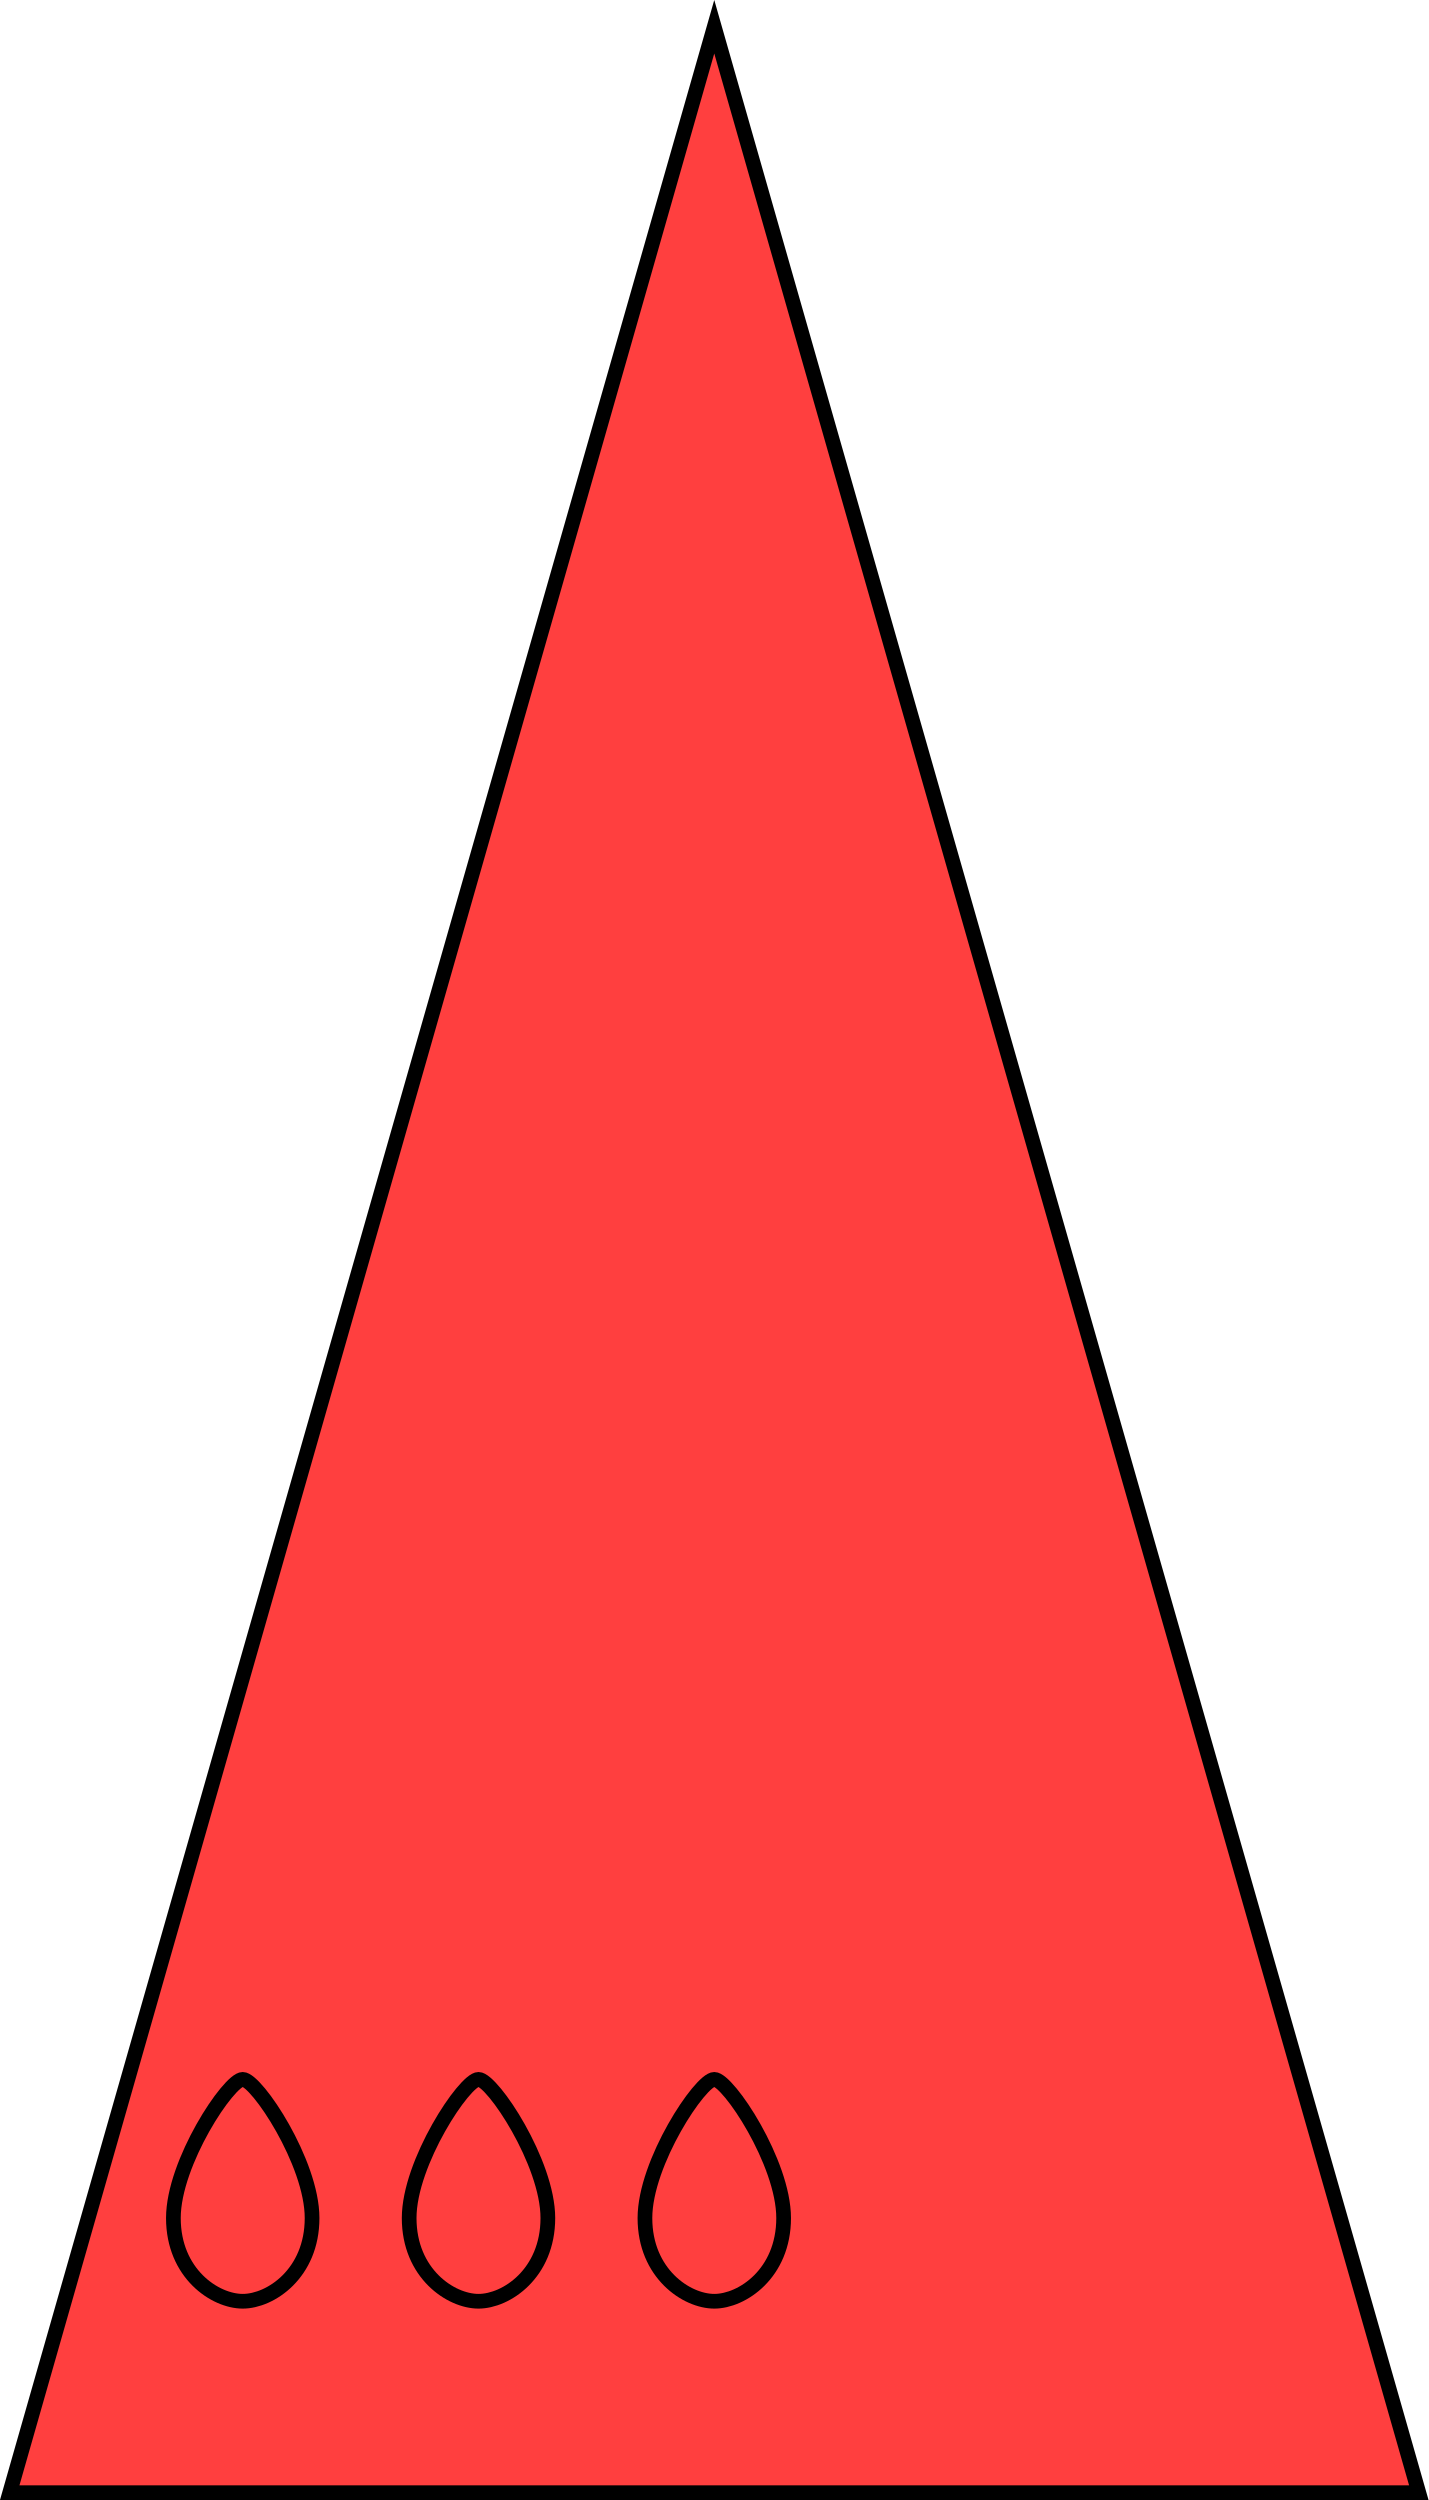
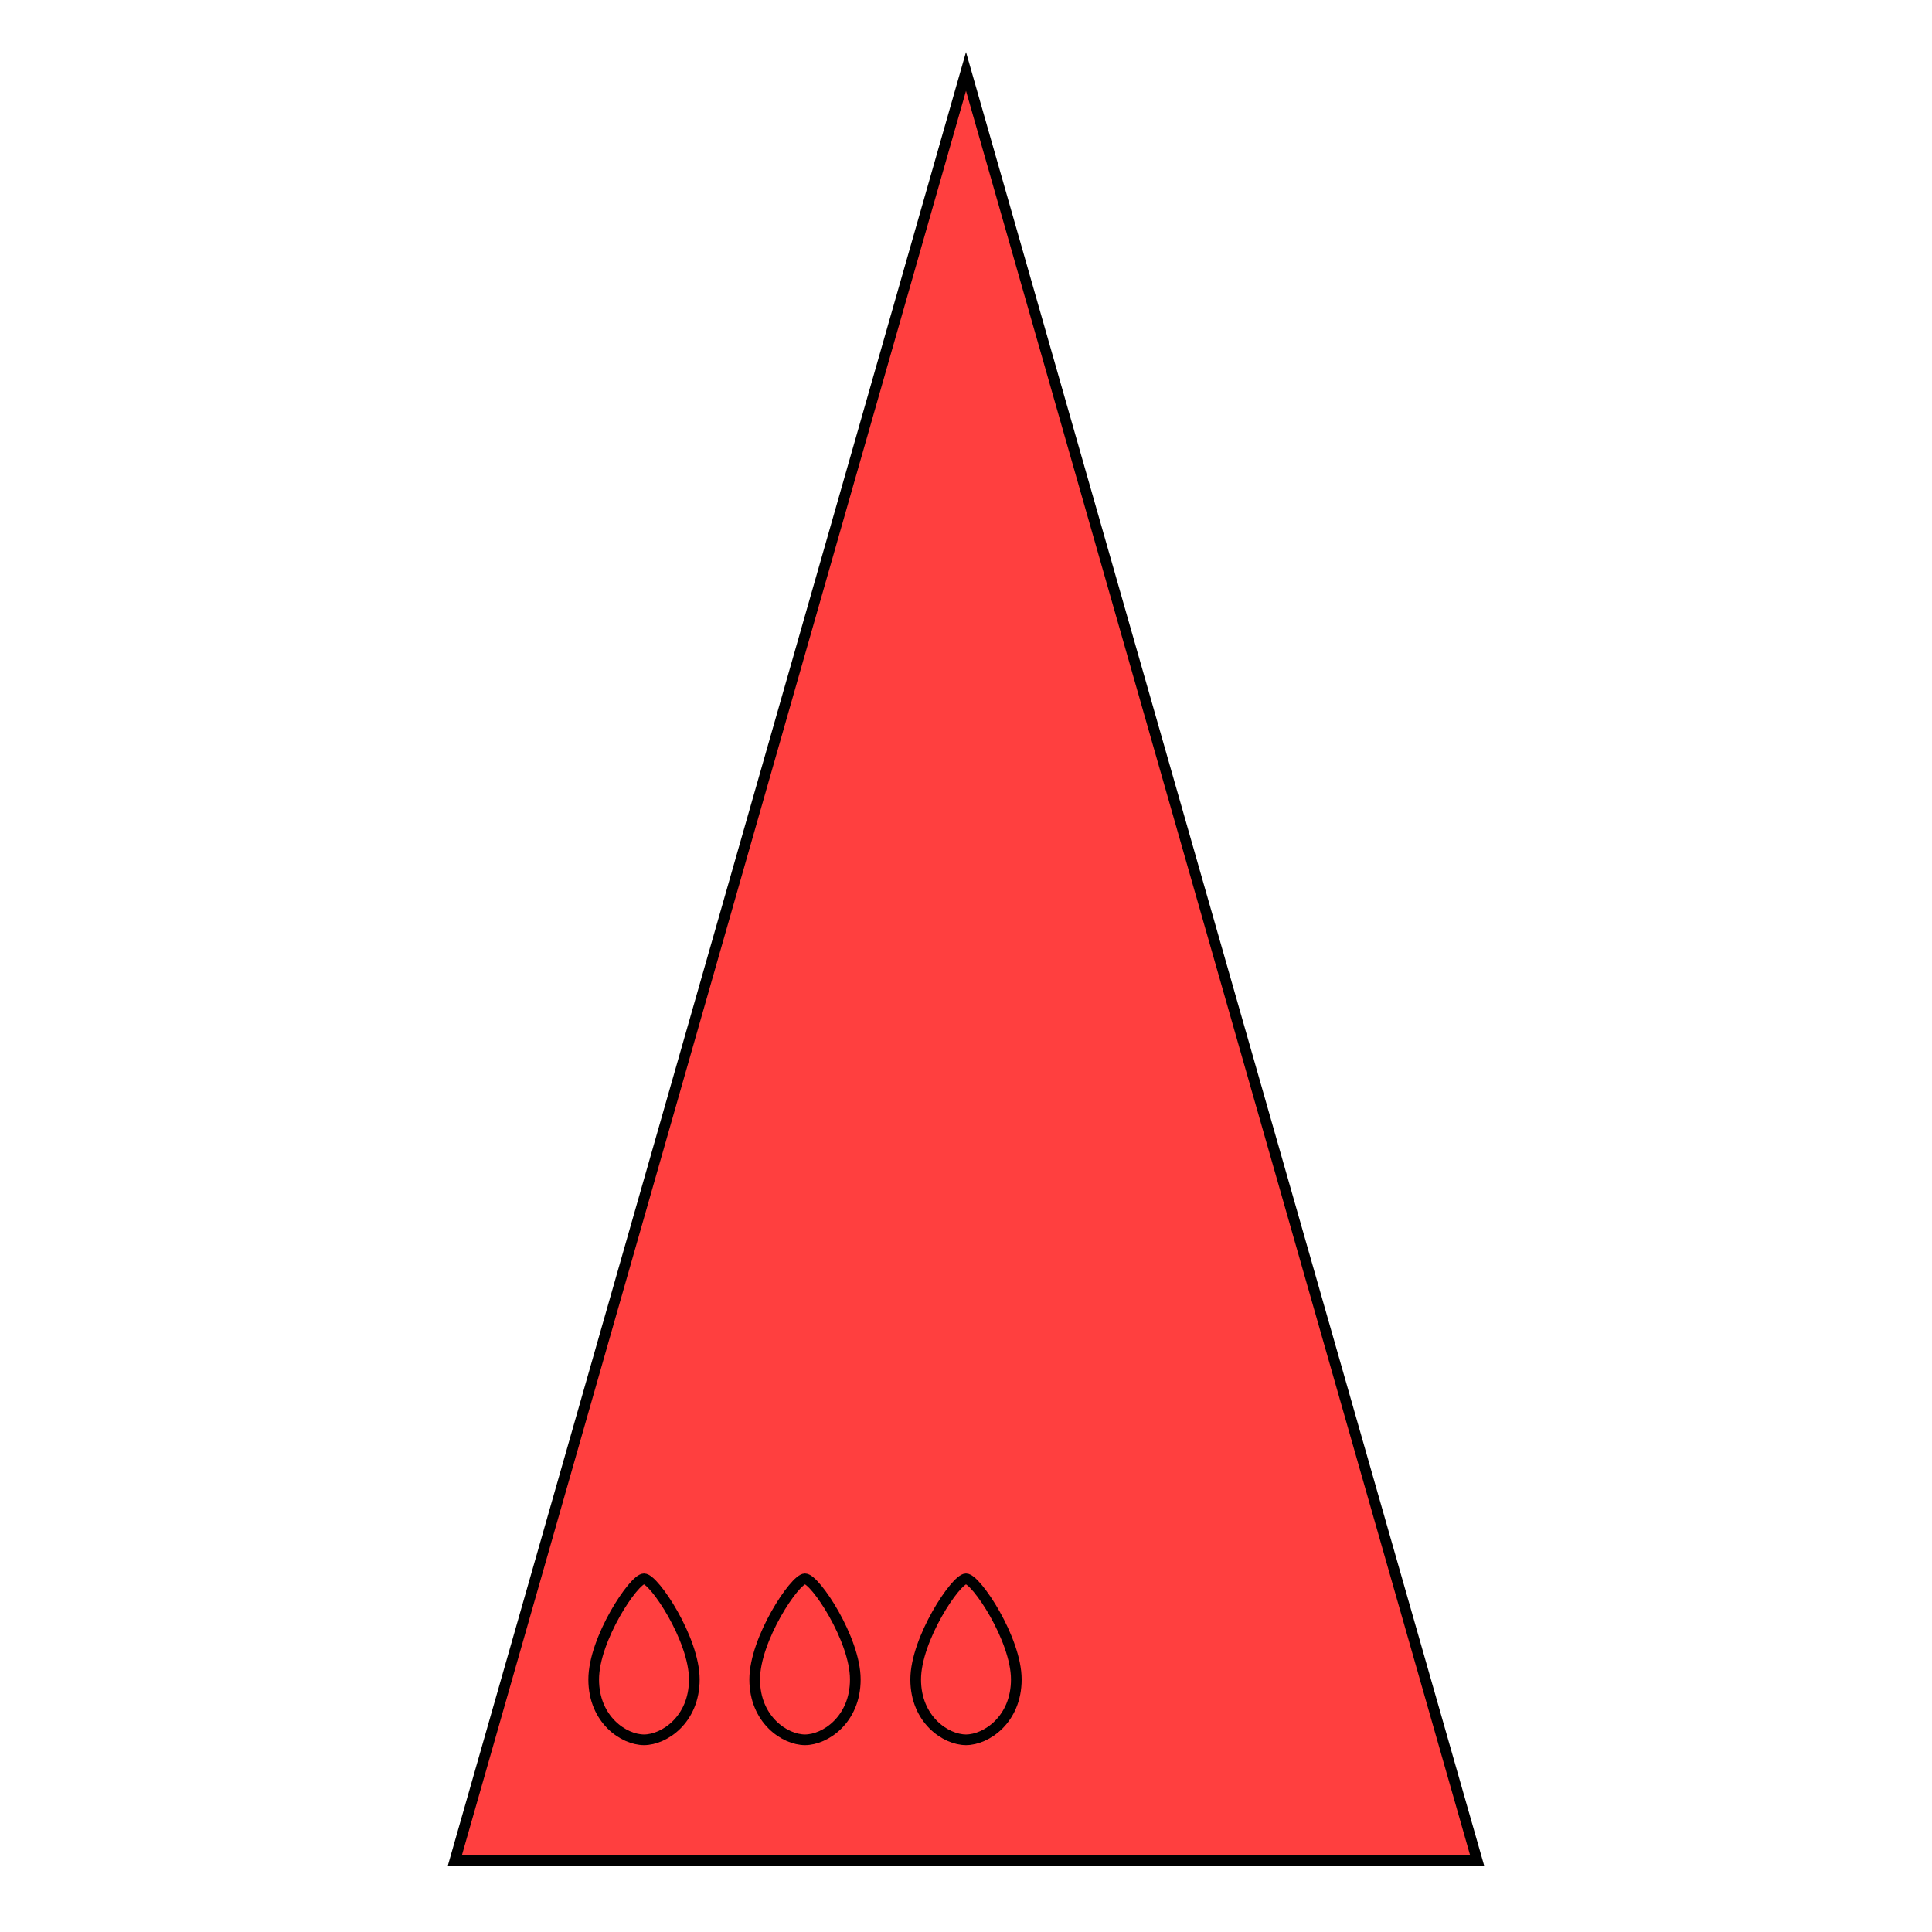
- <svg xmlns="http://www.w3.org/2000/svg" xmlns:xlink="http://www.w3.org/1999/xlink" width="25.751mm" height="45.064mm" viewBox="0 0 25.751 45.064" version="1.1" id="svg8">
+ <svg xmlns="http://www.w3.org/2000/svg" xmlns:xlink="http://www.w3.org/1999/xlink" width="48mm" height="48mm" viewBox="0 0 48 48" version="1.1" id="svg8">
  <defs id="defs2">
-     </defs>
-   <g id="layer1" transform="translate(0.175383,0.4815489)">
-     <g id="g6775">
-       <path id="path6041" d="m 0.175,44.932 12.7,-44.45 12.7,44.45 z" style="fill:#ff0000;fill-opacity:0.753;stroke:#000000;stroke-width:0.265px;stroke-linecap:butt;stroke-linejoin:miter;stroke-opacity:1" transform="translate(-0.175383,-0.4815489)" />
-       <path id="path862" d="m 12.7,37 c 0.25,0 1.25,1.5 1.25,2.5 0,1 -0.75,1.5 -1.25,1.5 -0.5,0 -1.25,-0.5 -1.25,-1.5 0,-1 1,-2.5 1.25,-2.5" style="fill:none;stroke:#000000;stroke-width:0.265px;stroke-linecap:butt;stroke-linejoin:miter;stroke-opacity:1" />
-       <use height="100%" width="100%" id="use864" xlink:href="#path862" y="0" x="-4.25" />
-       <use height="100%" width="100%" id="use866" xlink:href="#use864" y="0" x="-4.25" />
+ </defs>
+   <g id="layer1">
+     <g id="g2551">
+       <path id="path6041" d="m 11.3,46.225 12.7,-44.45 12.7,44.45 z" style="fill:#ff0000;fill-opacity:0.753;stroke:#000000;stroke-width:0.265px;stroke-linecap:butt;stroke-linejoin:miter;stroke-opacity:1" />
+       <path id="path862" d="m 24,39.225 c 0.25,0 1.25,1.5 1.25,2.5 0,1 -0.75,1.5 -1.25,1.5 -0.5,0 -1.25,-0.5 -1.25,-1.5 0,-1 1,-2.5 1.25,-2.5" style="fill:none;stroke:#000000;stroke-width:0.265px;stroke-linecap:butt;stroke-linejoin:miter;stroke-opacity:1" />
+       <use height="100%" width="100%" id="use864" xlink:href="#path862" y="0" x="-4" />
+       <use height="100%" width="100%" id="use866" xlink:href="#use864" y="0" x="-4" />
    </g>
  </g>
</svg>
